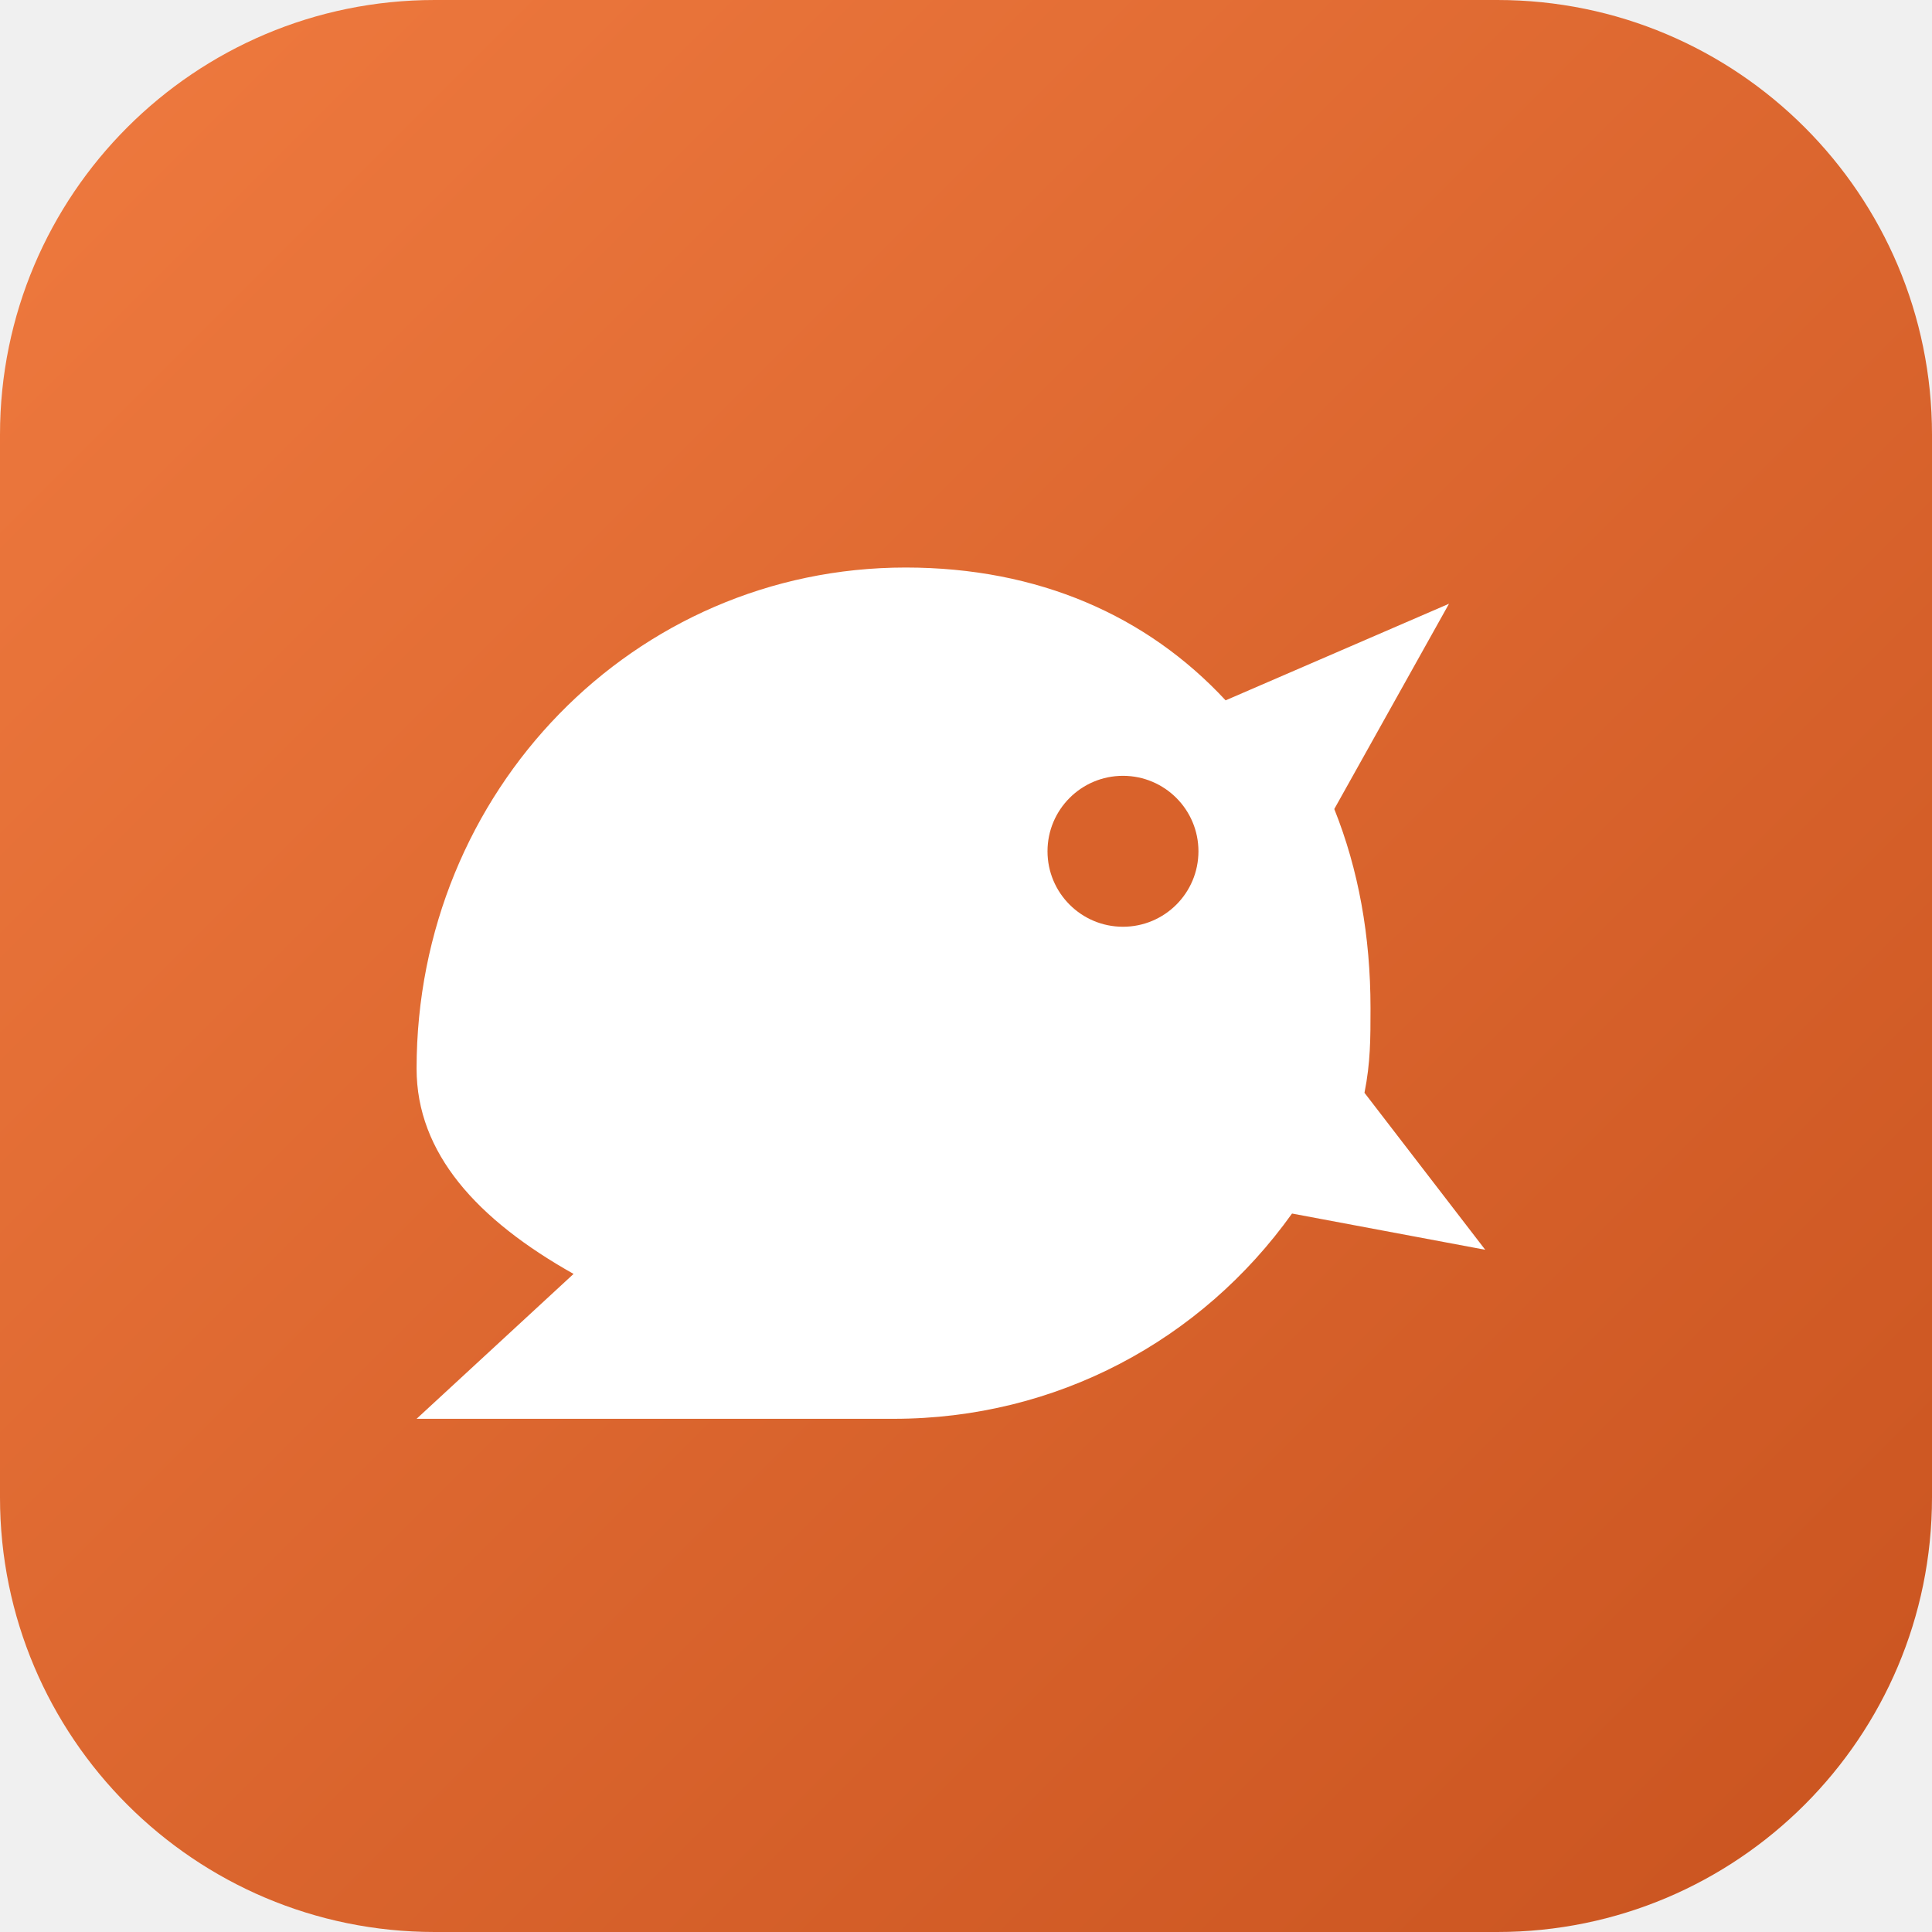
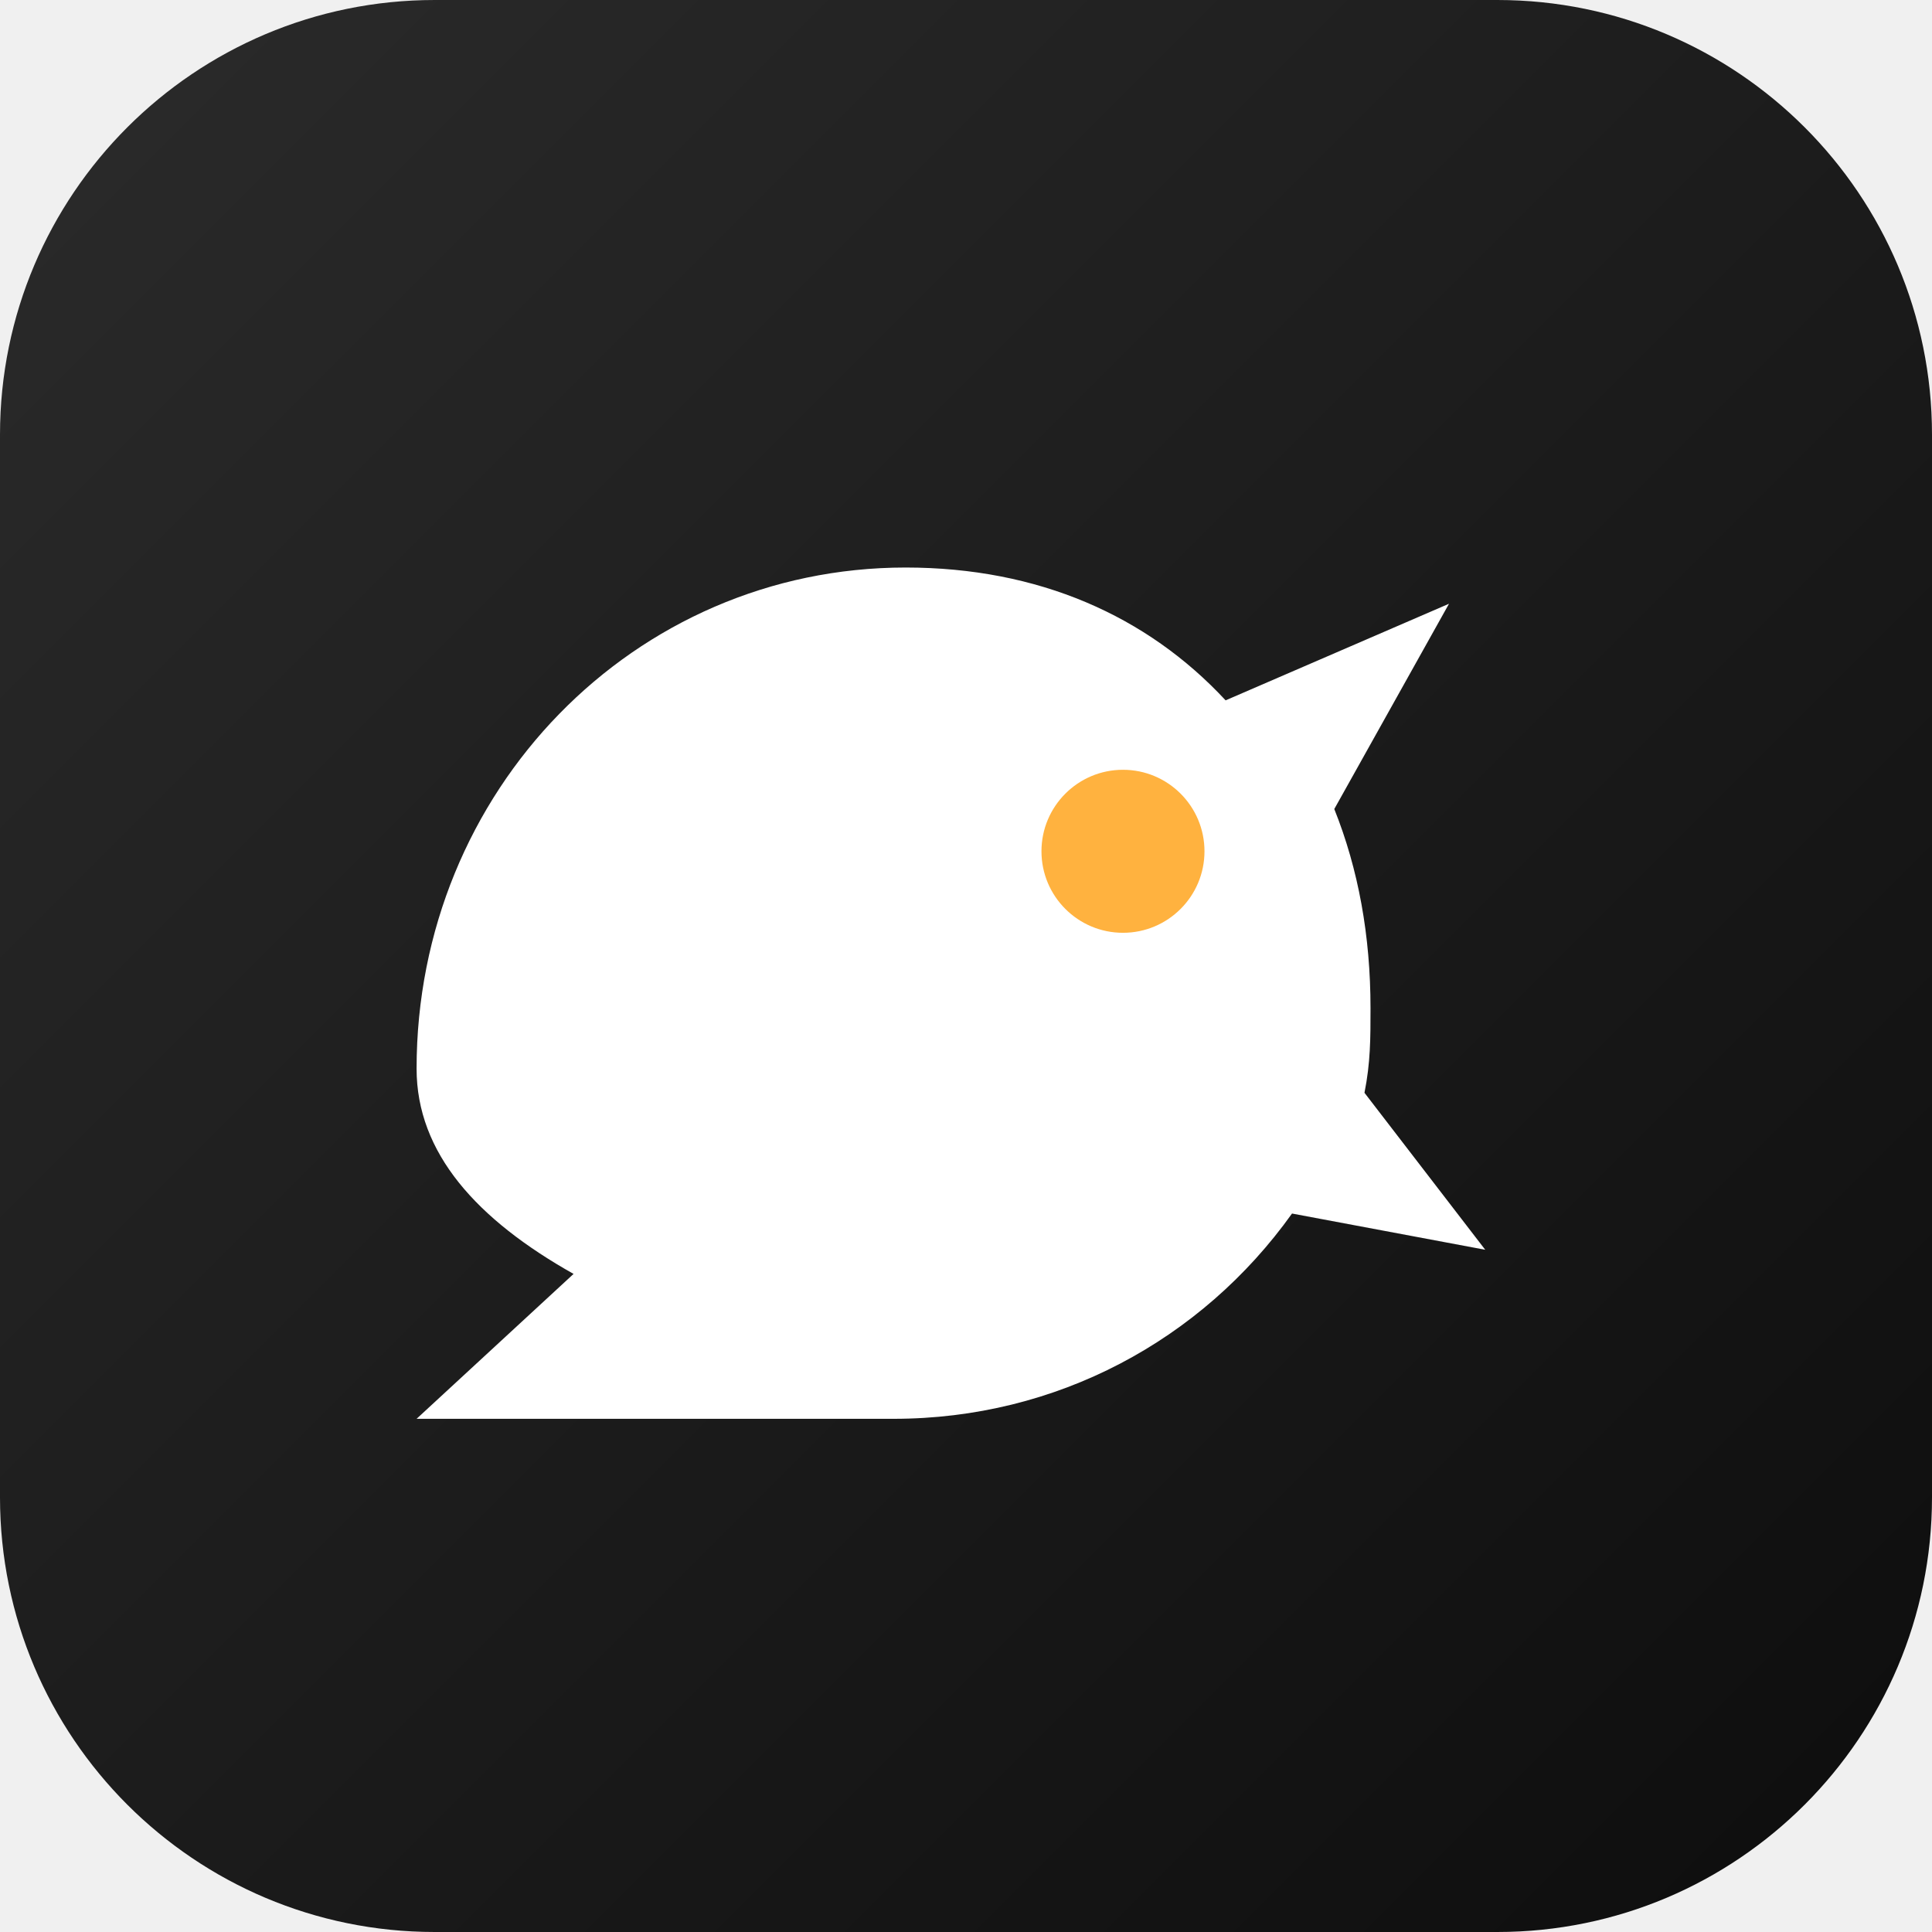
<svg xmlns="http://www.w3.org/2000/svg" viewBox="0 0 32 32">
  <defs>
    <linearGradient id="g" x1="0" y1="0" x2="1" y2="1">
-       <stop offset="0" stop-color="#ef7a3f" />
-       <stop offset="1" stop-color="#c9531f" />
+       <stop offset="0" stop-color="#2b2b2b" />
+       <stop offset="1" stop-color="#0d0d0d" />
    </linearGradient>
  </defs>
  <g transform="translate(0 0) scale(1)">
    <rect width="32" height="32" rx="7.2" fill="url(#g)" />
    <g transform="translate(-1.6 -1.5)">
      <path d="M8.5 19.2c0-4.6 3.6-8.3 8.1-8.3 2.2 0 4 .8 5.3 2.2l3.7-1.6-1.9 3.4c.4 1 .6 2.1.6 3.3 0 .5 0 .9-.1 1.4l2 2.6-3.2-.6c-1.5 2.1-3.9 3.4-6.6 3.4H8.5l2.6-2.4c-1.6-.9-2.6-2-2.6-3.4Z" fill="#fff" />
-       <circle cx="20.2" cy="15.6" r="1.25" fill="#d9622b" />
+       <circle cx="20.2" cy="15.6" r="1.35" fill="#ffb23f" />
    </g>
  </g>
</svg>
